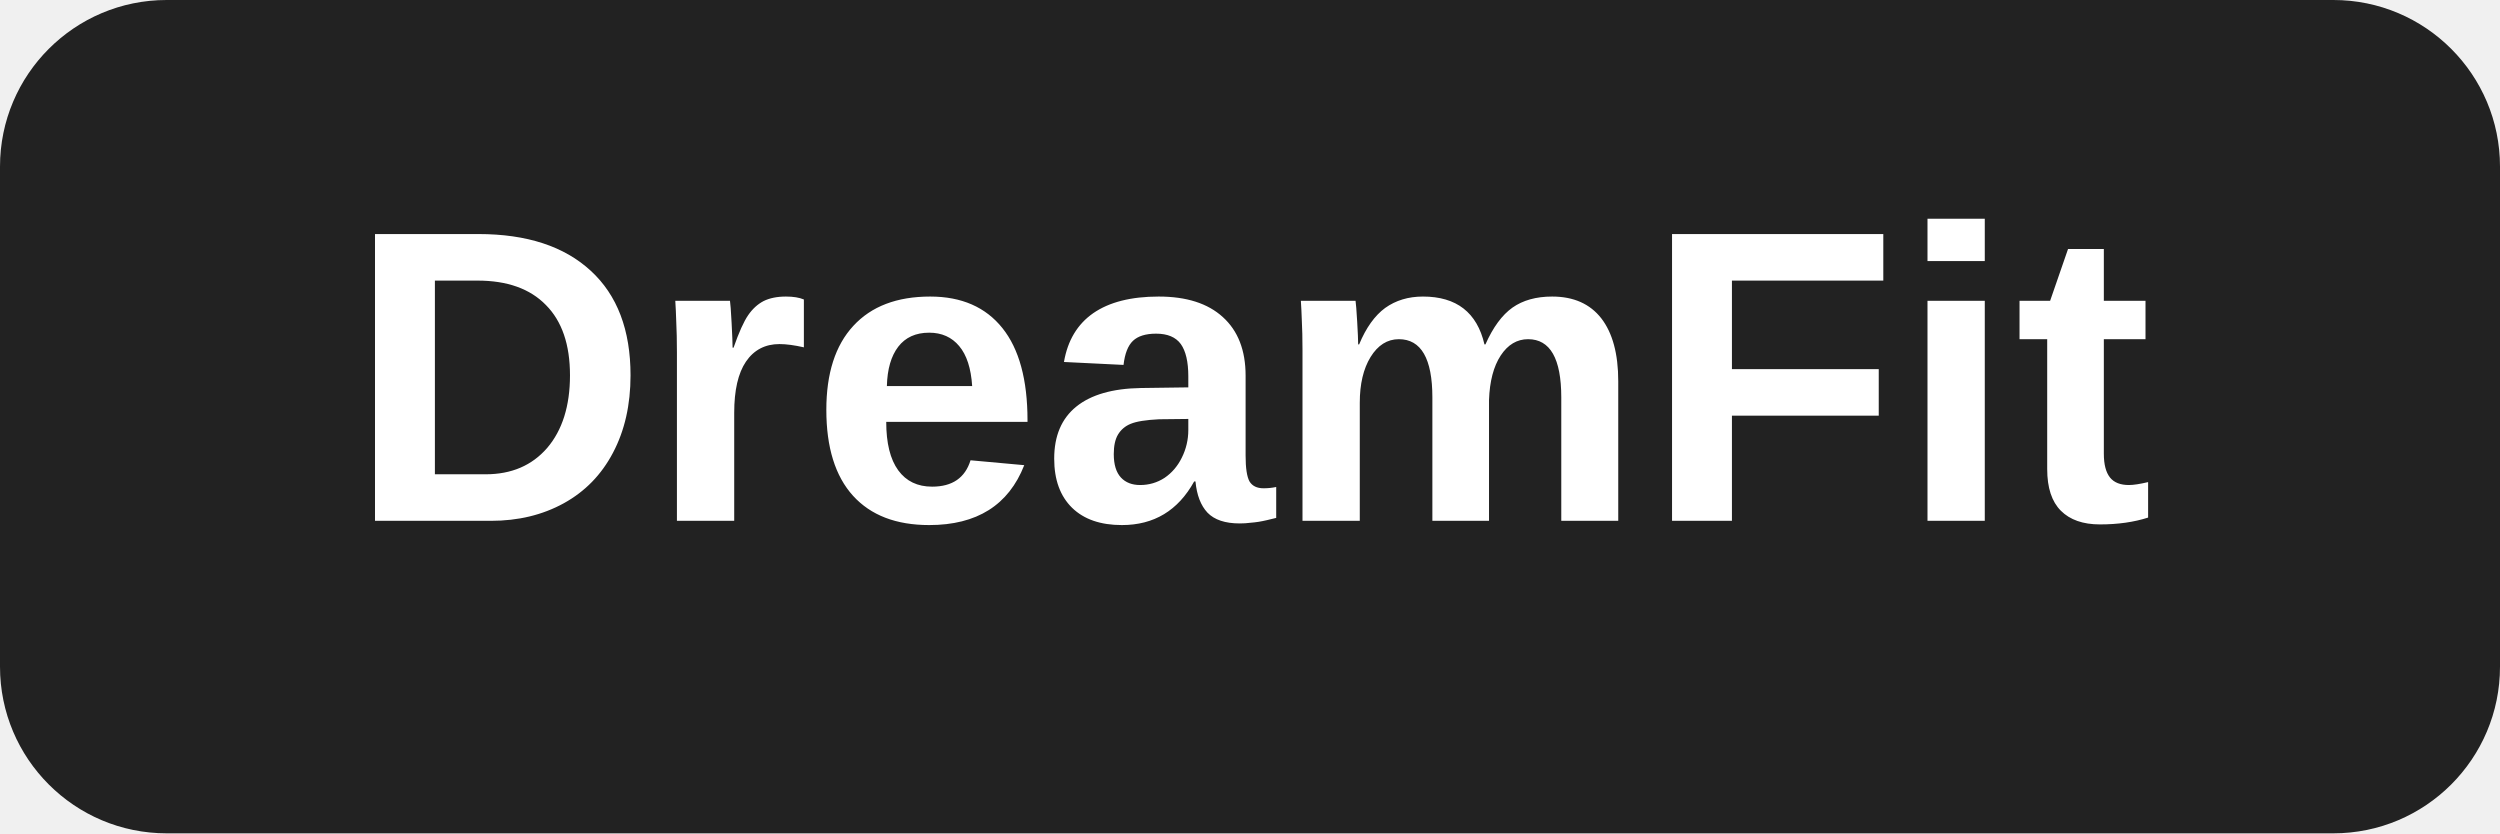
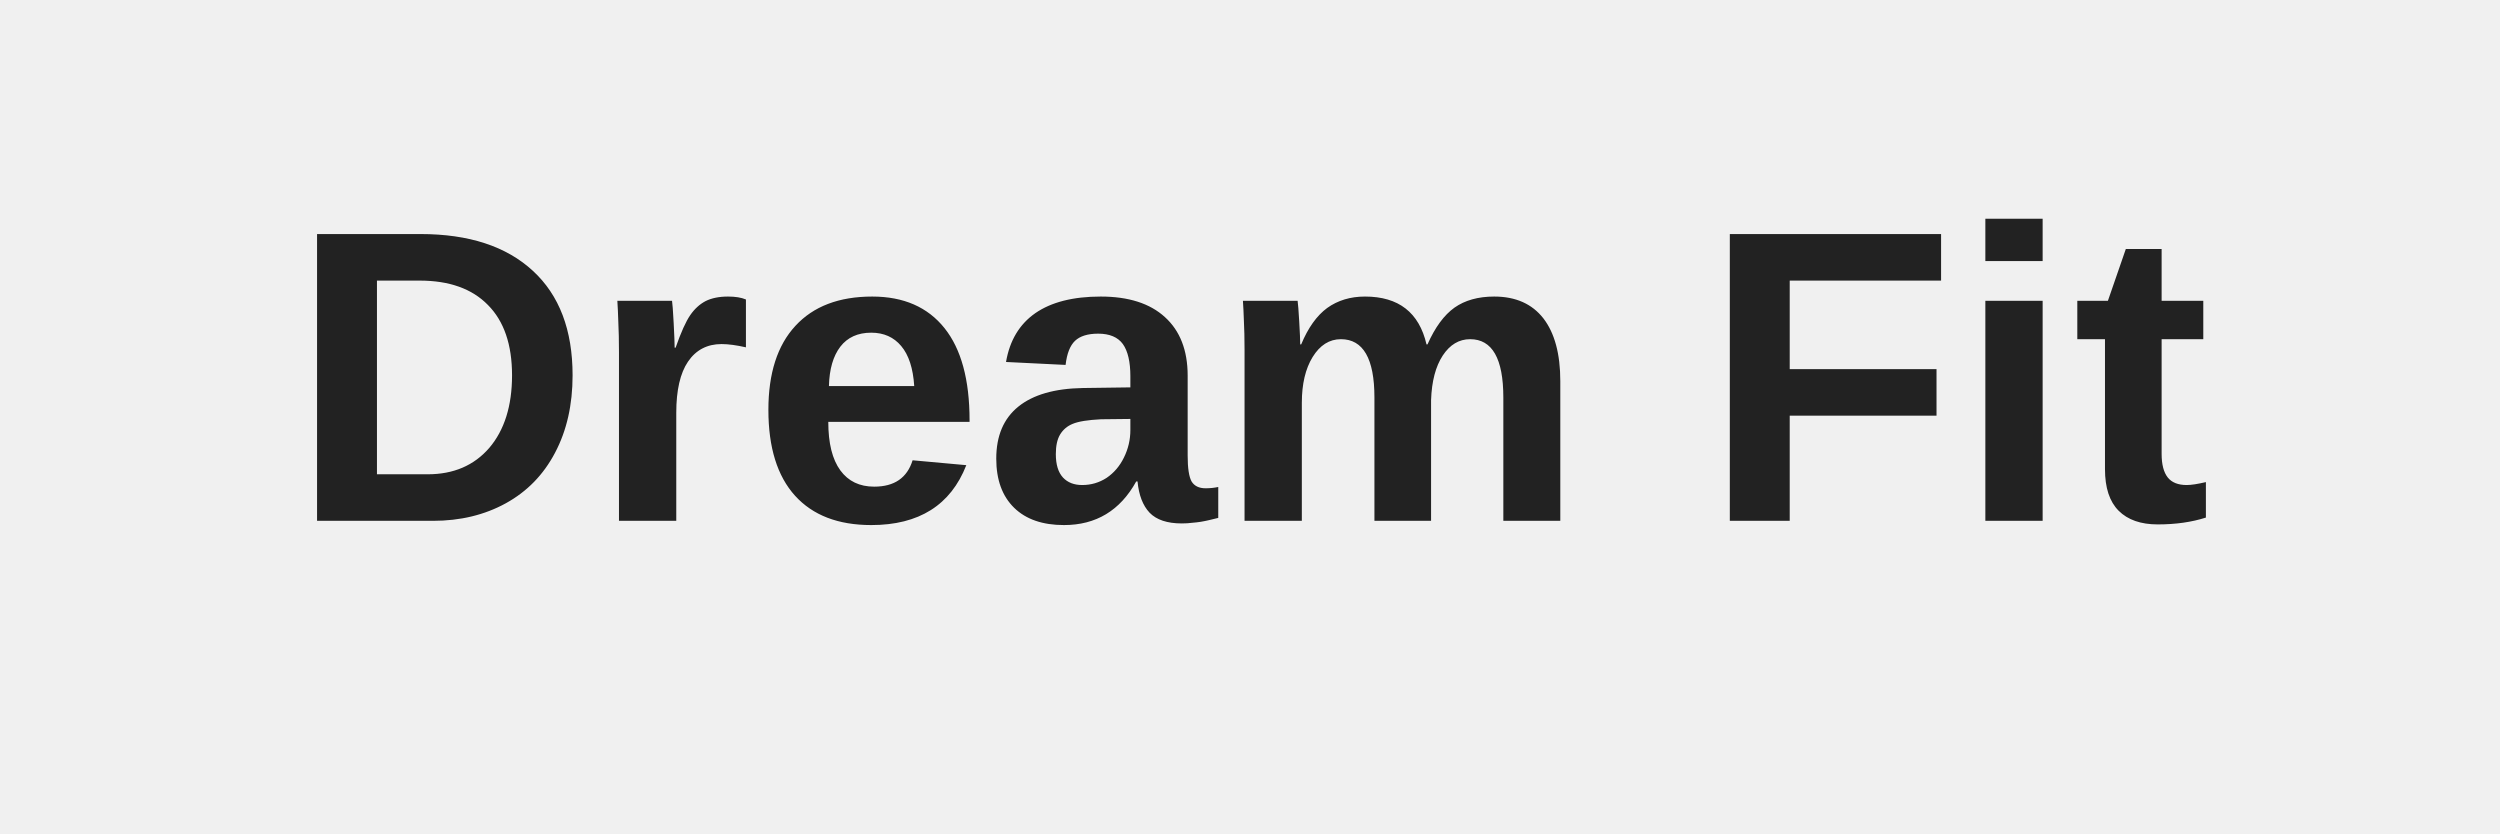
<svg xmlns="http://www.w3.org/2000/svg" width="120" height="40" viewBox="0 0 120 40" fill="none">
-   <rect width="120" height="40" rx="8" fill="#222" />
-   <text x="60" y="25" text-anchor="middle" fill="#fff" font-size="20" font-family="Arial, Helvetica, sans-serif" font-weight="bold">DreamFit</text>
+   <text x="60" y="25" text-anchor="middle" fill="#222" font-size="20" font-family="Arial, Helvetica, sans-serif" font-weight="bold">Dream Fit</text>
</svg>
